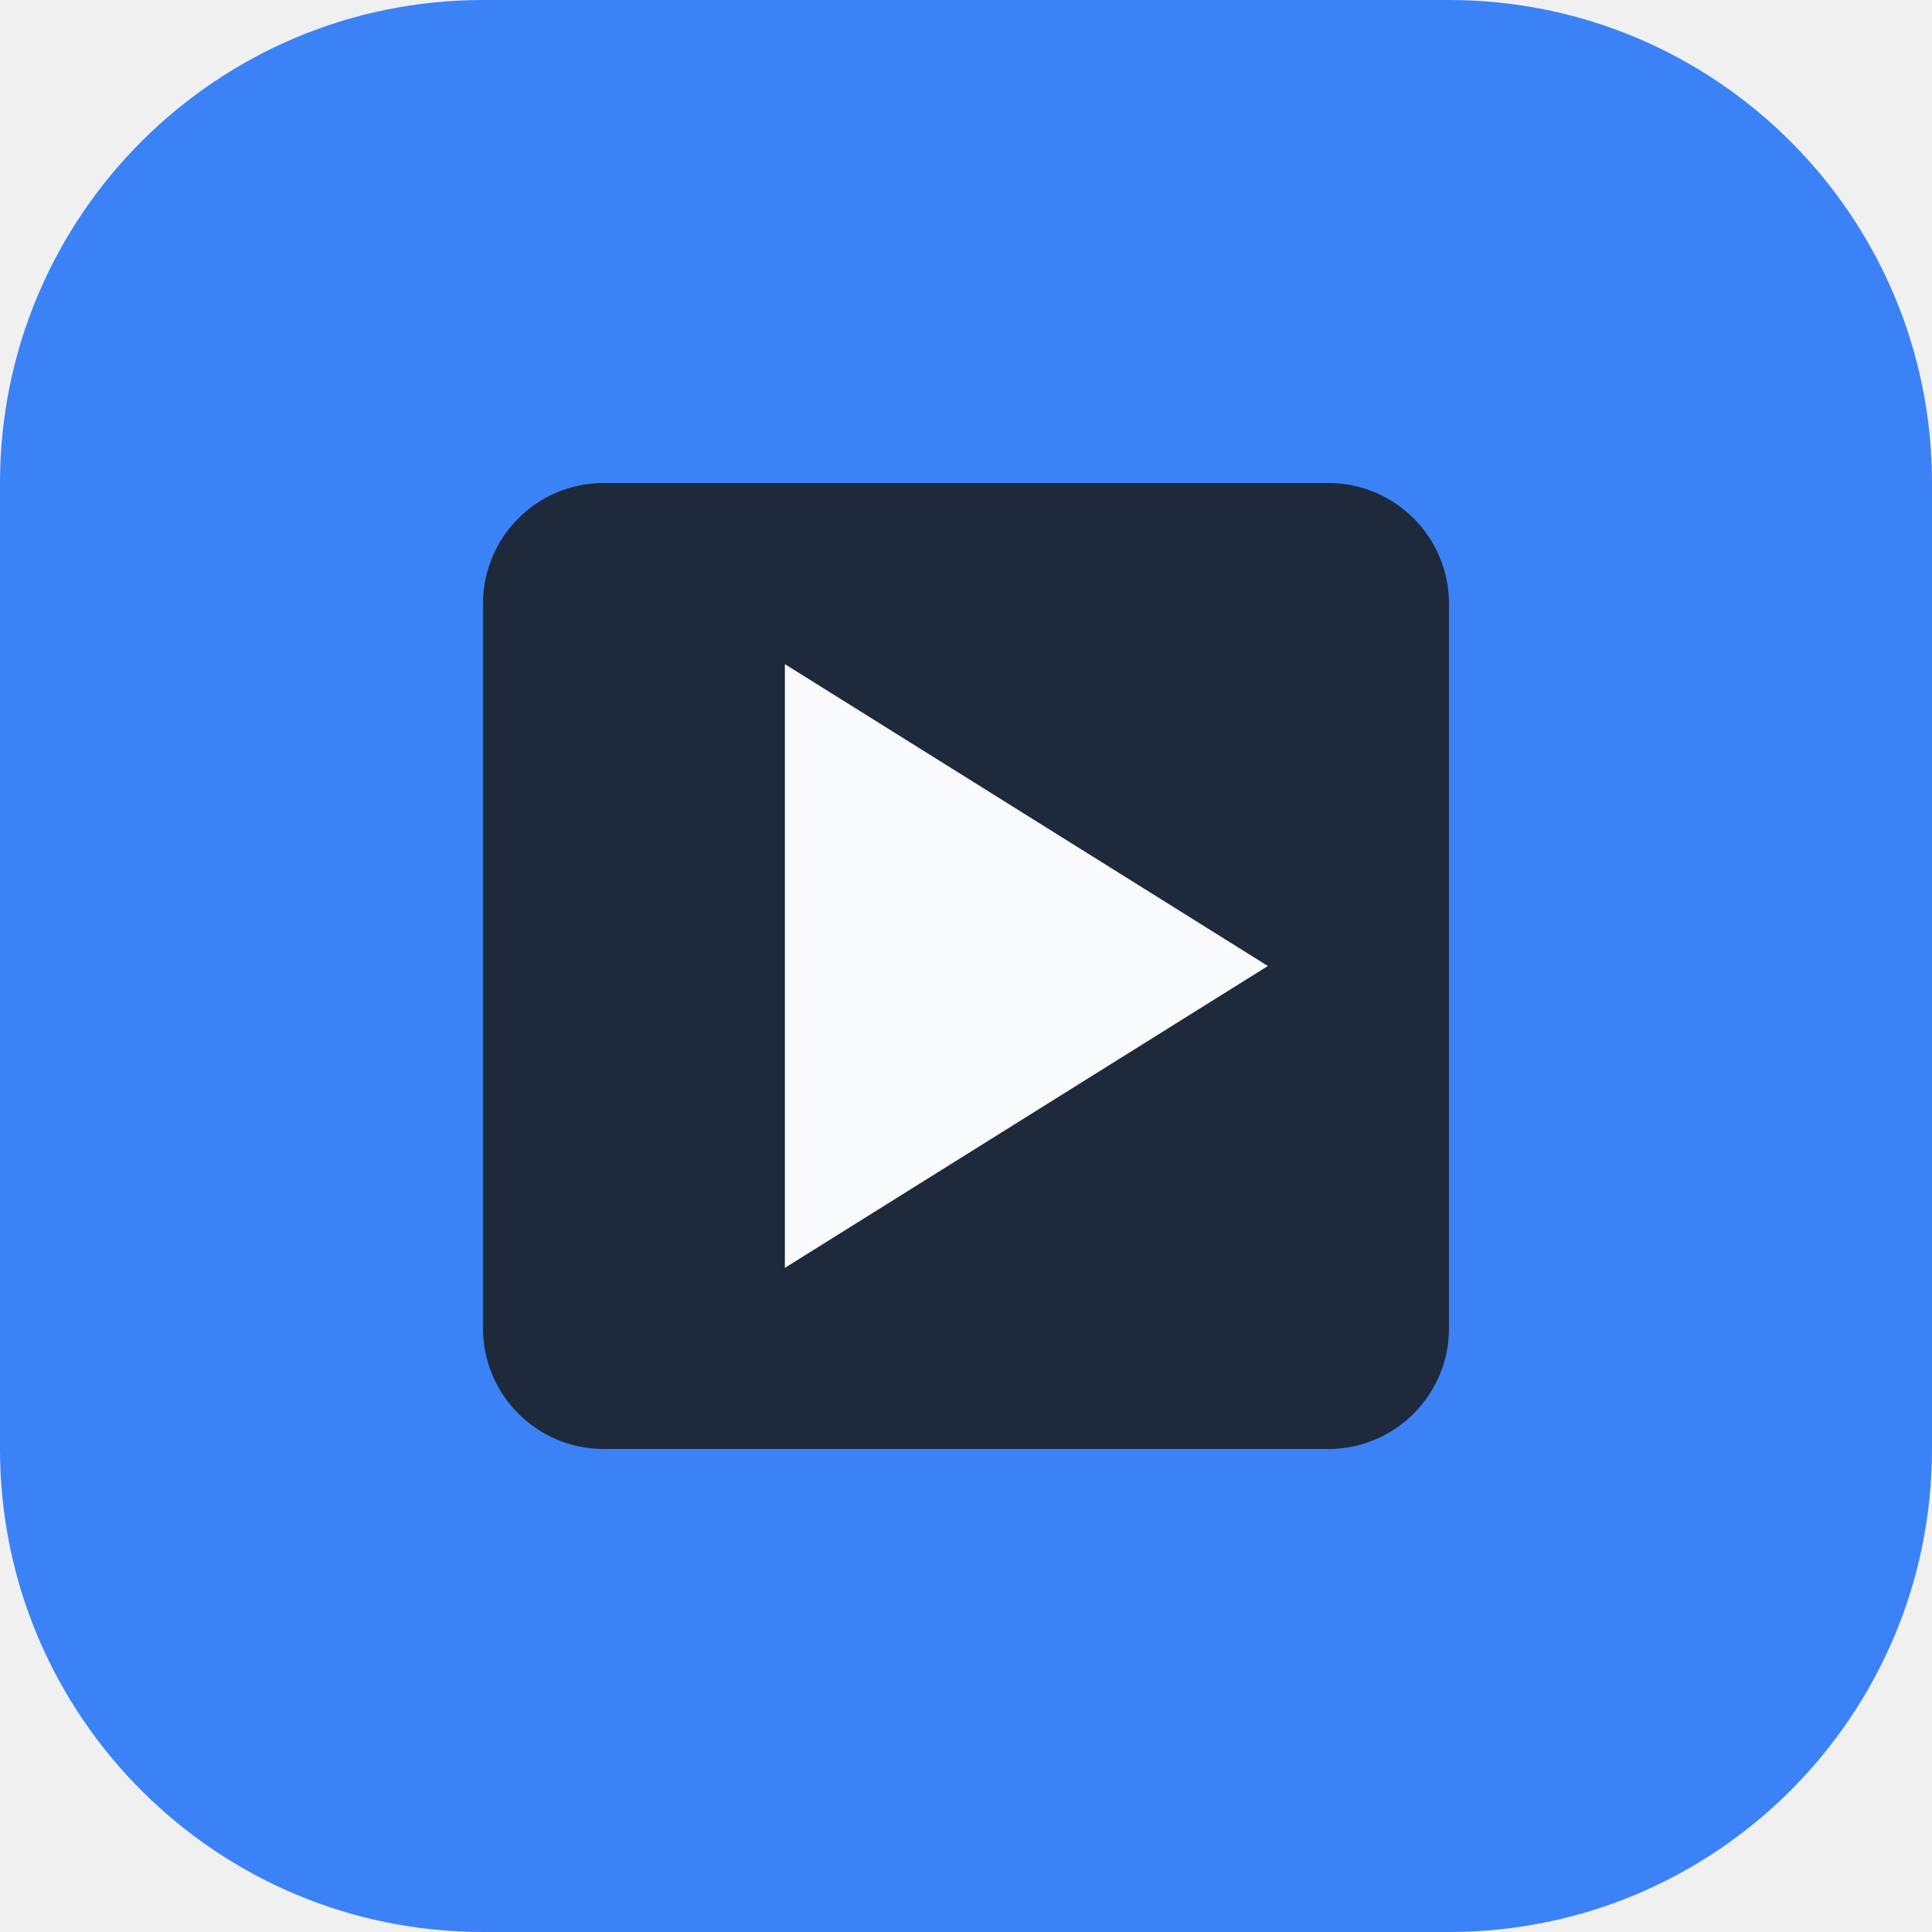
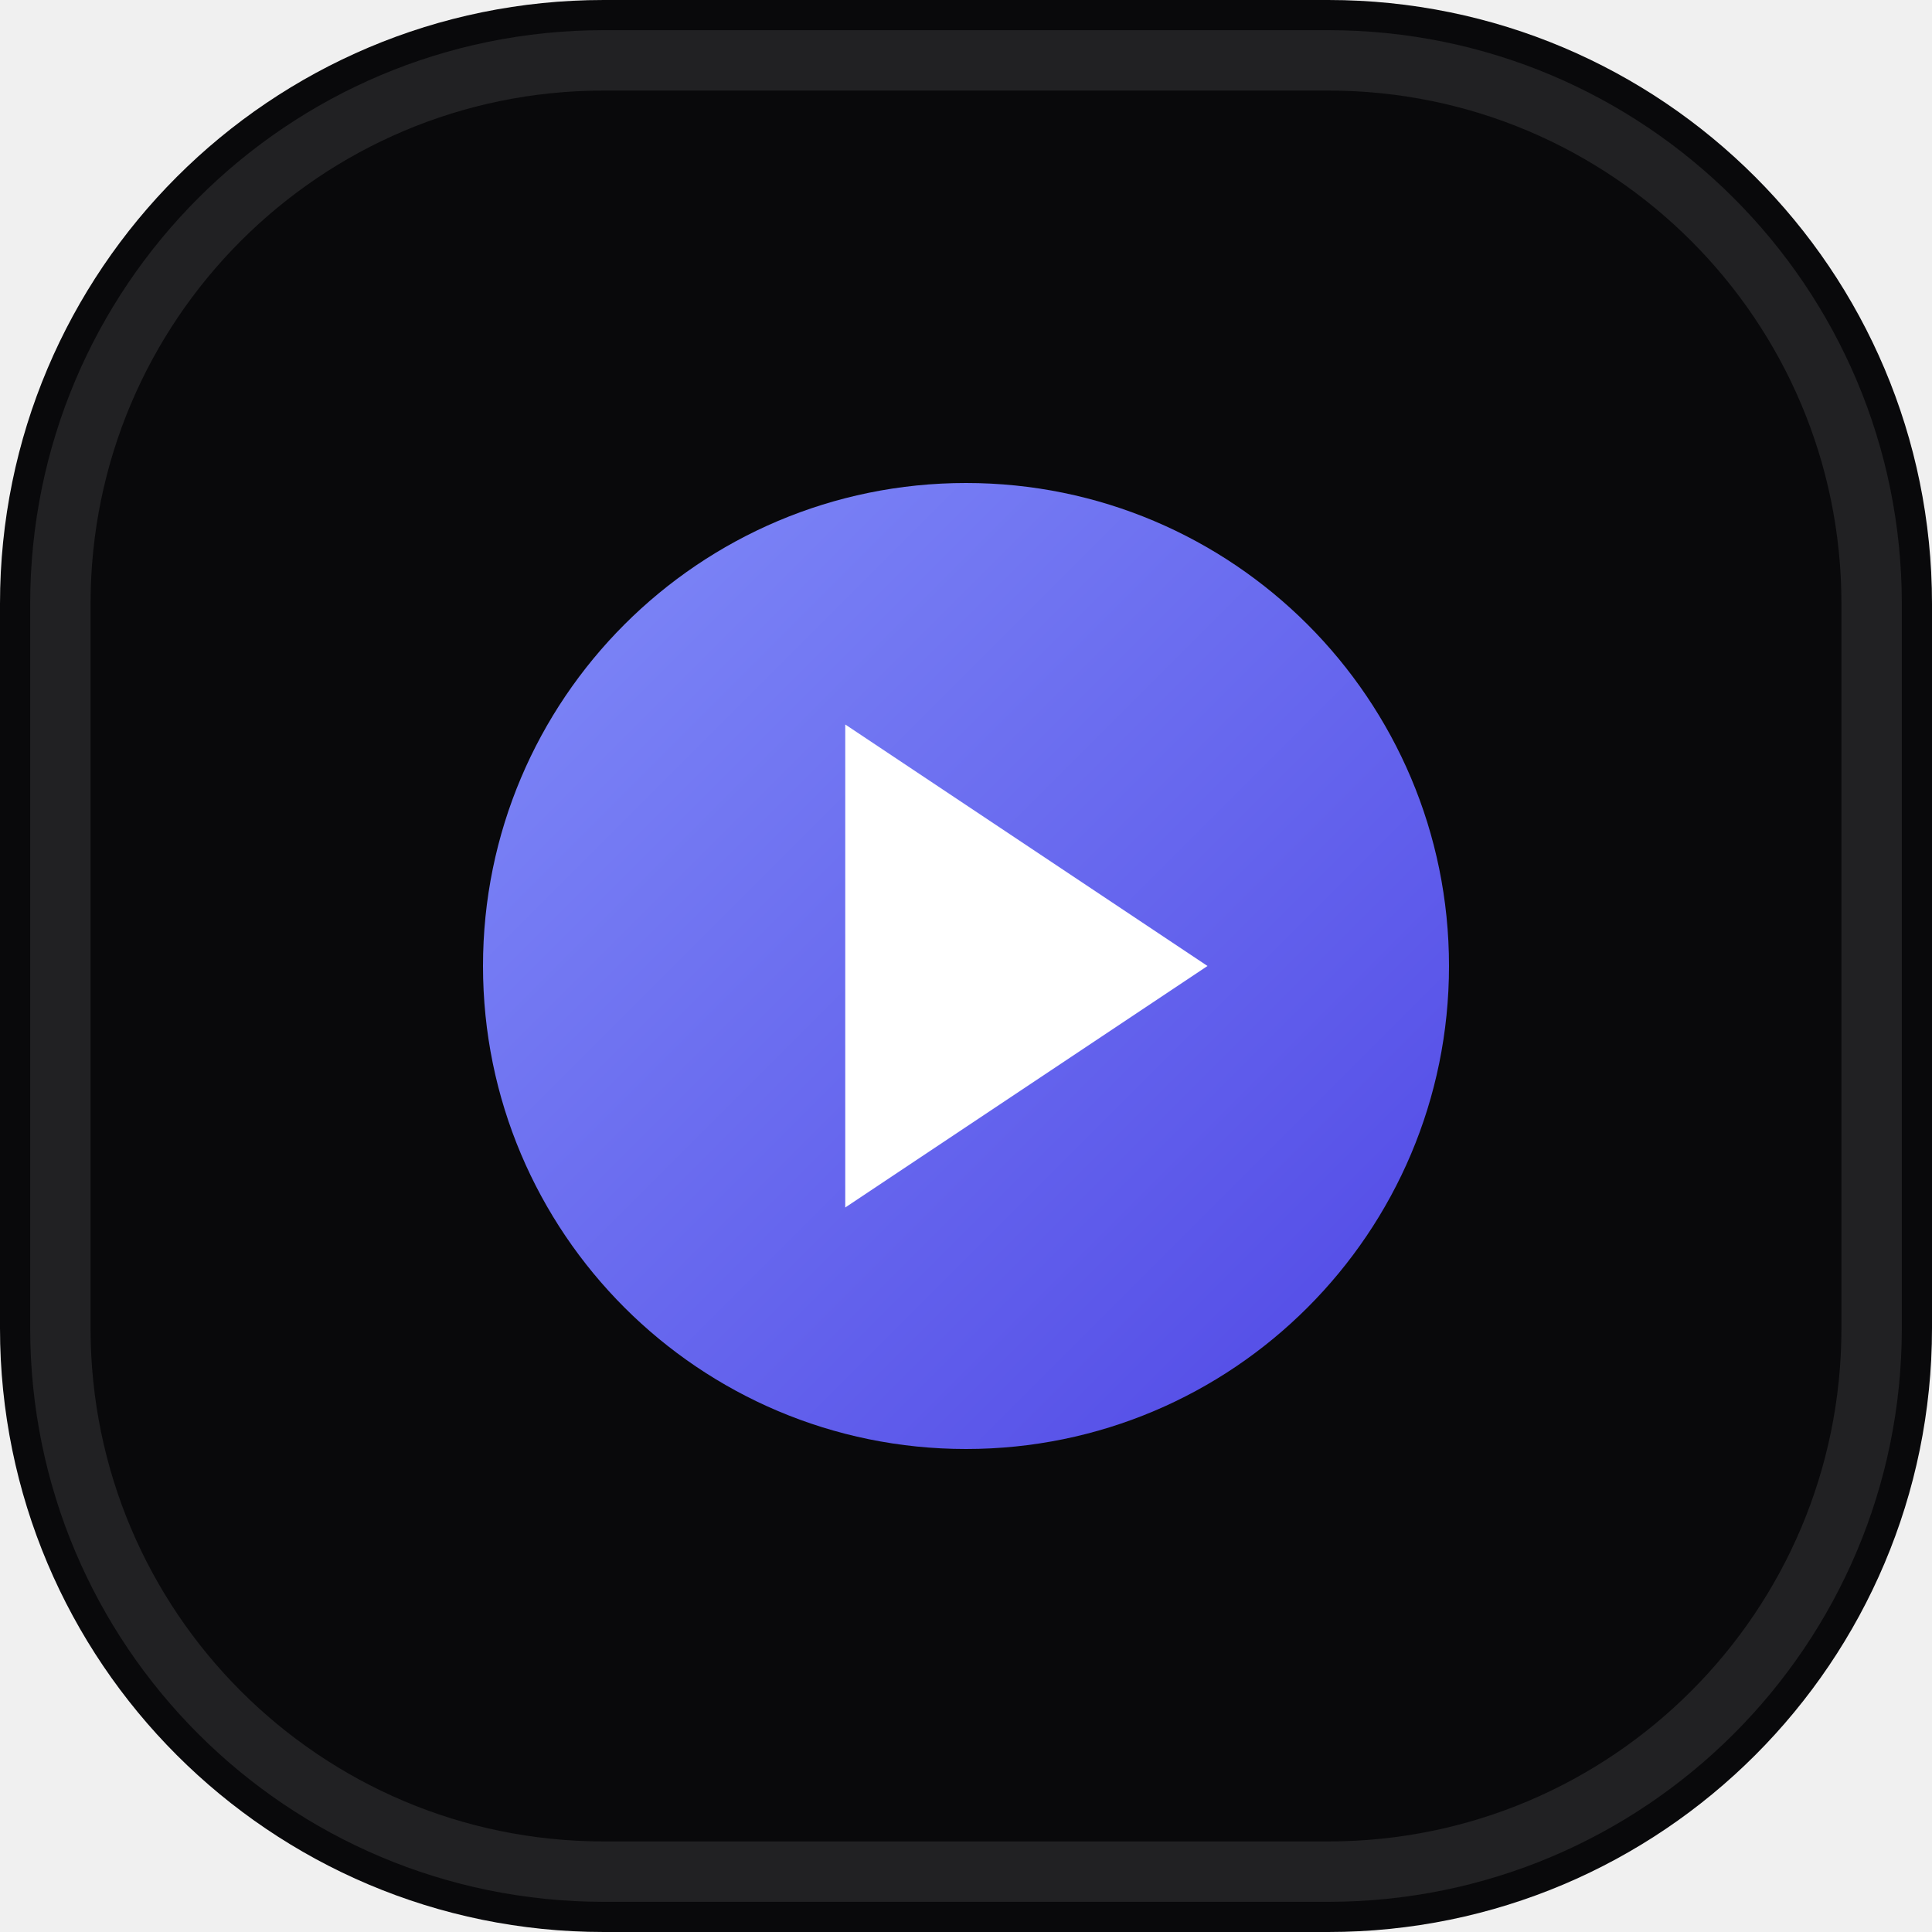
<svg xmlns="http://www.w3.org/2000/svg" viewBox="0 0 32 32">
-   <rect width="32" height="32" rx="8" fill="#3b82f6" />
-   <path d="M10 8h12a2 2 0 0 1 2 2v12a2 2 0 0 1-2 2H10a2 2 0 0 1-2-2V10a2 2 0 0 1 2-2z" fill="#1e293b" />
-   <path d="M13 11l8 5-8 5V11z" fill="#f8fafc" />
+   <defs>
+     <linearGradient id="grad" x1="0%" y1="0%" x2="100%" y2="100%">
+       <stop offset="0%" stop-color="#818cf8" />
+       <stop offset="100%" stop-color="#4f46e5" />
+     </linearGradient>
+   </defs>
+   <rect width="32" height="32" rx="10" fill="#09090b" />
+   <rect x="1" y="1" width="30" height="30" rx="9" fill="none" stroke="rgba(255,255,255,0.1)" />
+   <circle cx="16" cy="16" r="8" fill="url(#grad)" />
+   <path d="M14 12l6 4-6 4V12z" fill="#ffffff" />
</svg>
